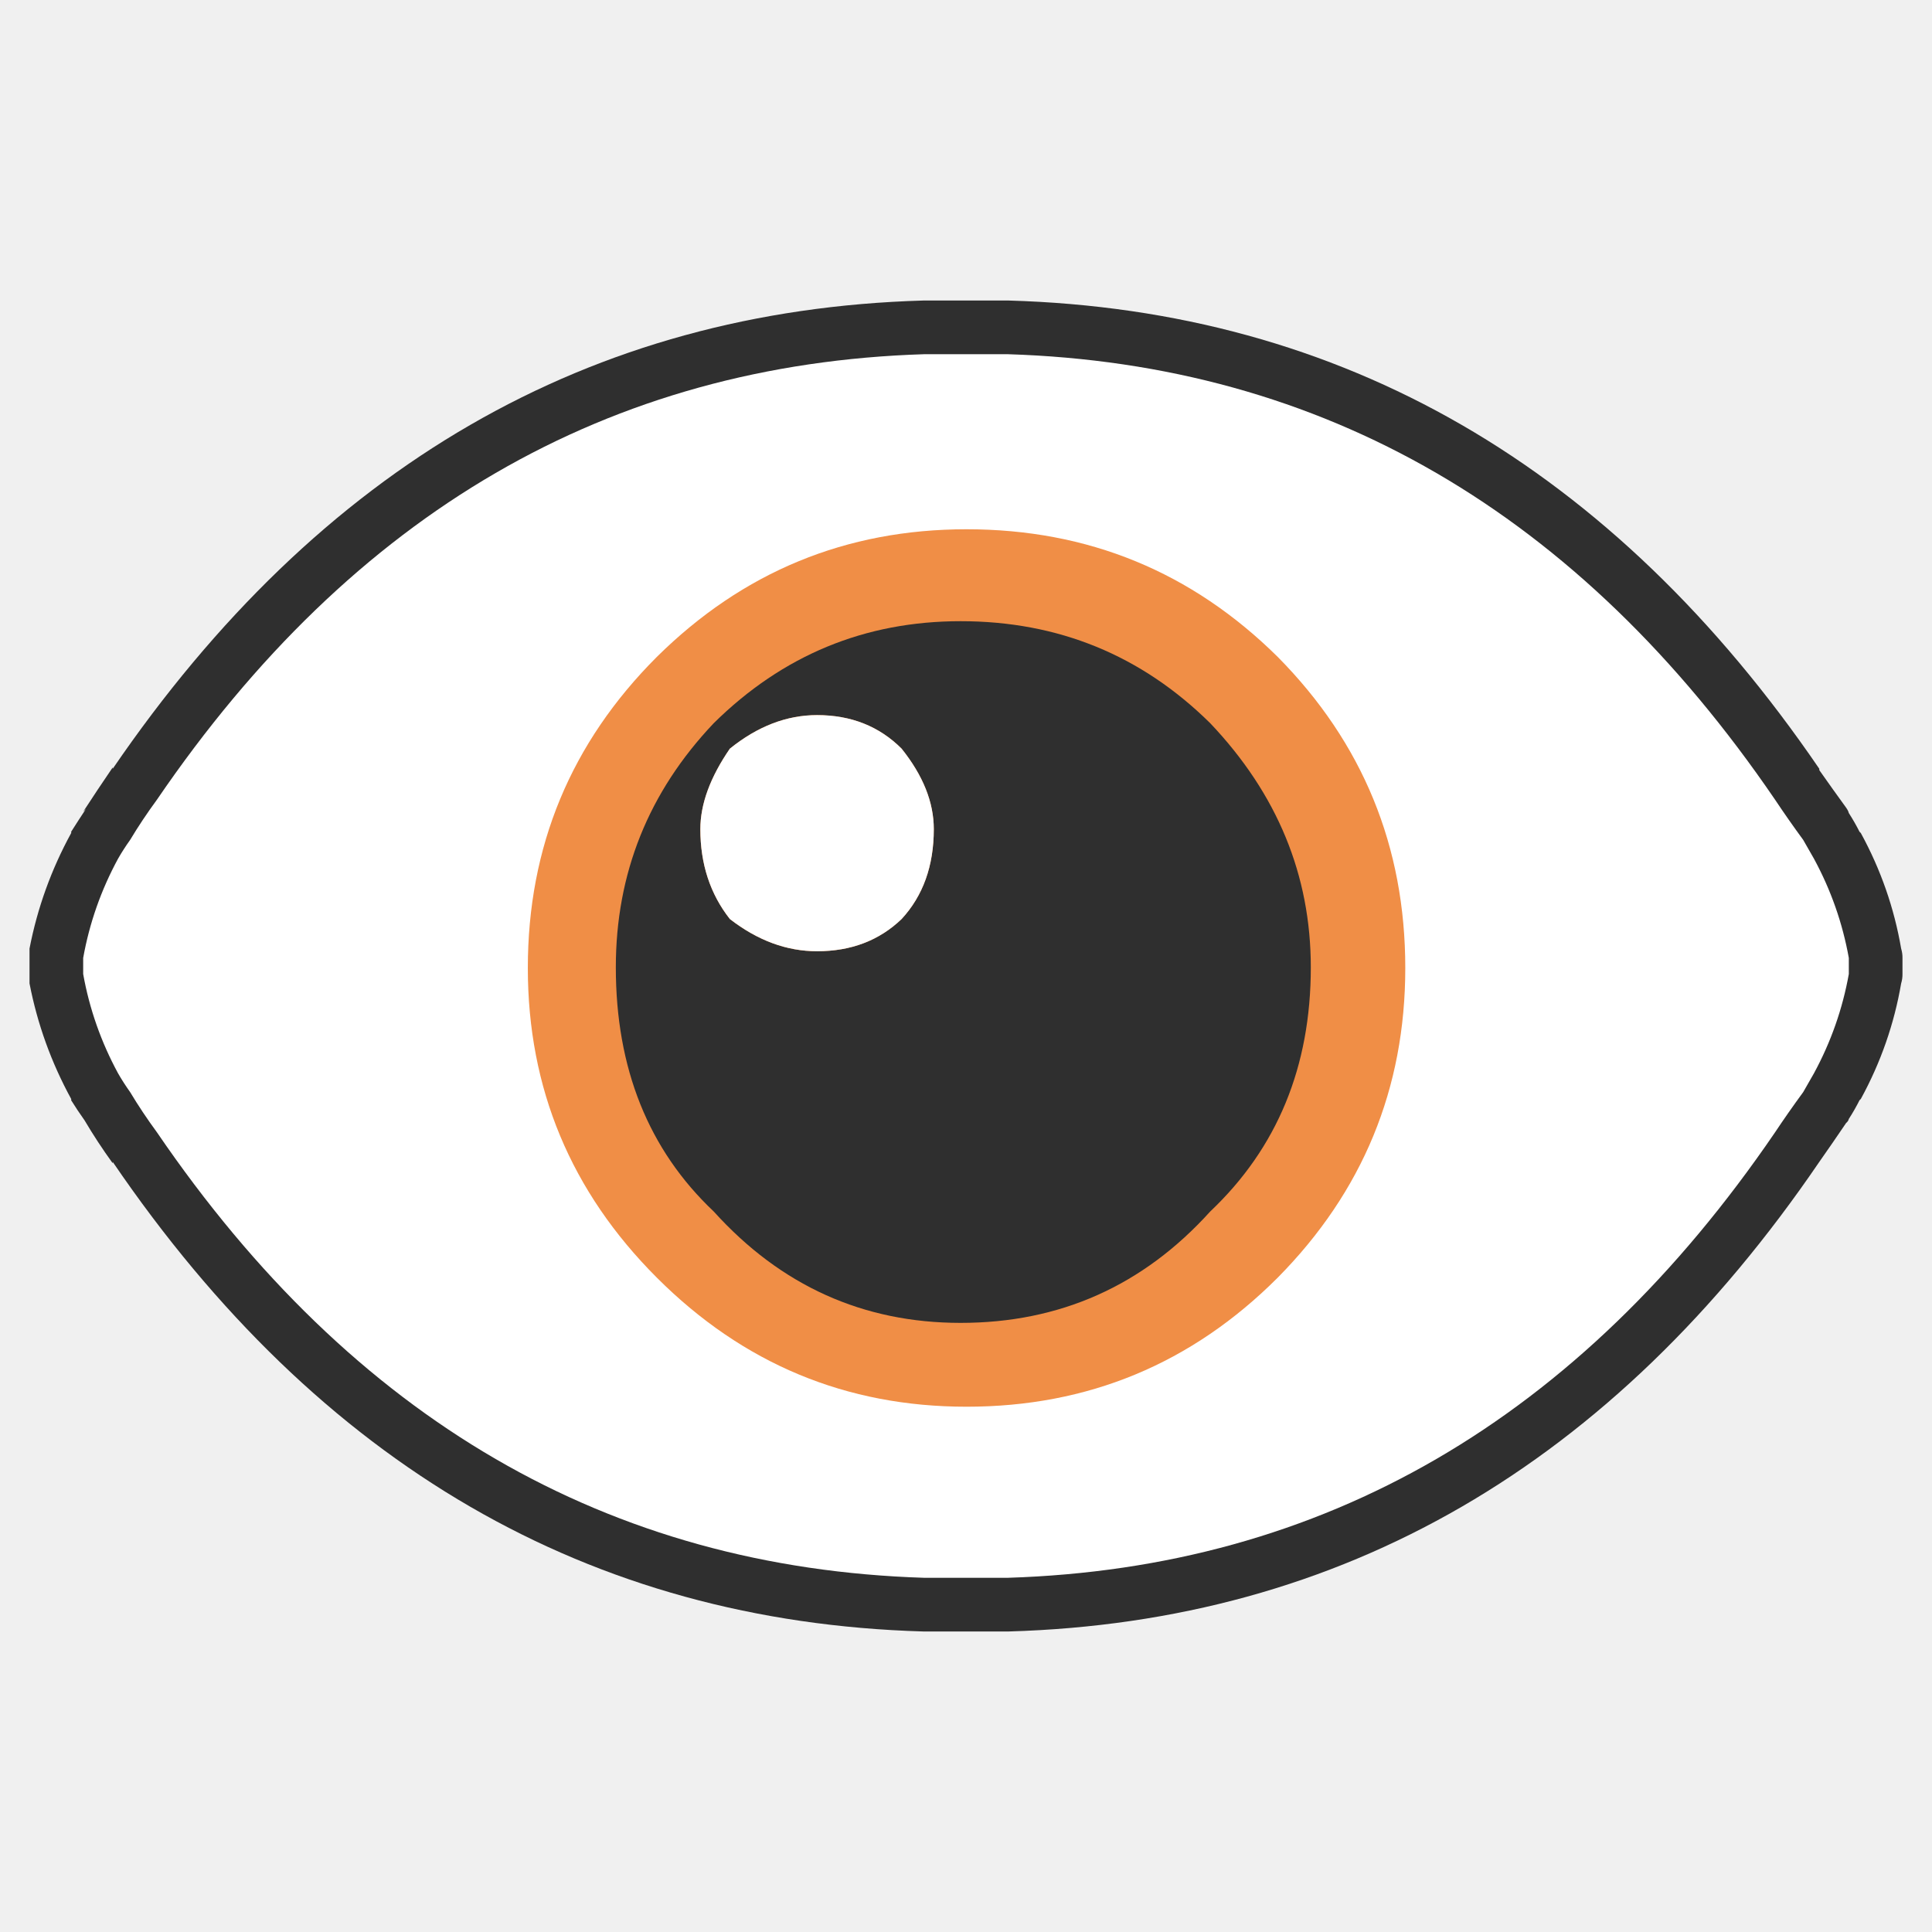
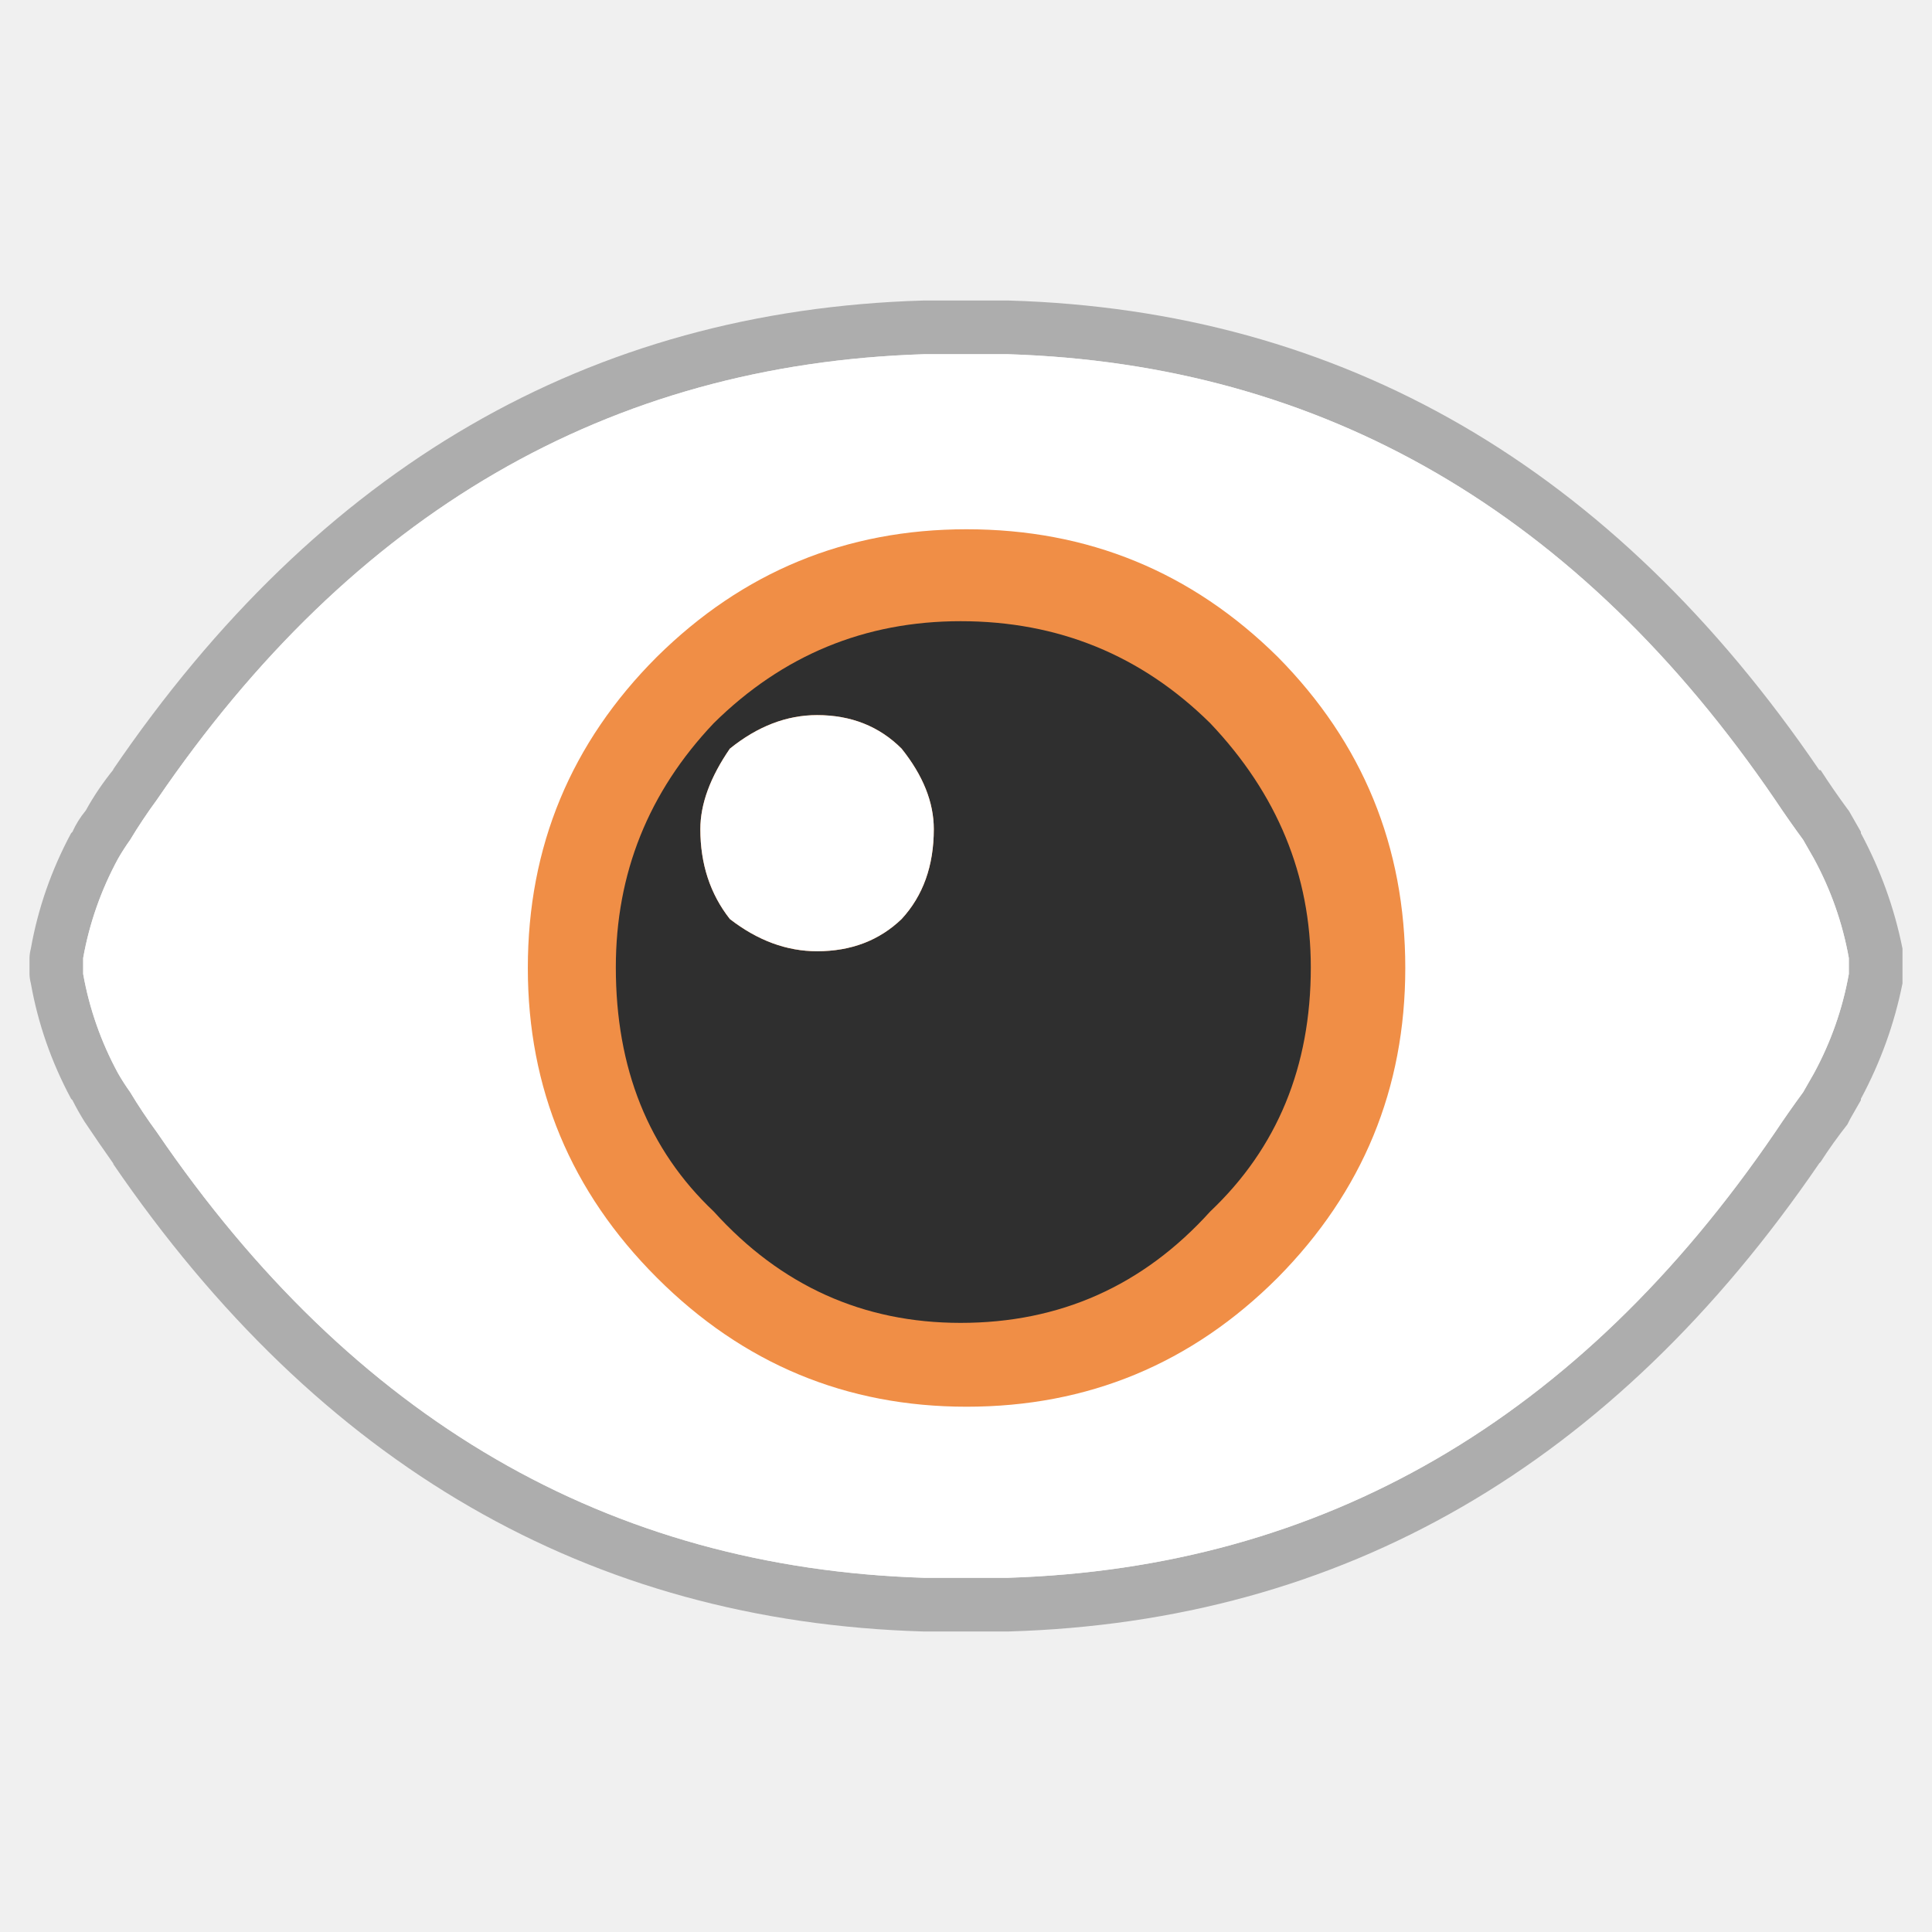
<svg xmlns="http://www.w3.org/2000/svg" xmlns:xlink="http://www.w3.org/1999/xlink" version="1.1" preserveAspectRatio="none" x="0px" y="0px" width="72px" height="72px" viewBox="0 0 72 72">
  <defs>
    <g id="Layer2_0_FILL">
-       <path fill="#2F2F2F" stroke="none" d=" M 32.7 -3.85 Q 21.145 -20.756 2.5 -21.3 L -0.7 -21.3 Q -19.345 -20.756 -30.9 -3.85 L -30.9 -3.9 Q -31.48 -3.05 -32 -2.25 L -31.9 -2.35 Q -32.181 -1.925 -32.45 -1.5 -32.436 -1.473 -32.45 -1.45 -33.561 0.584 -34 2.85 -34.003 3.026 -34 3.2 -34 3.35 -34 3.5 -34 3.65 -34 3.8 -34.003 3.974 -34 4.15 -33.561 6.416 -32.45 8.45 -32.436 8.472 -32.45 8.5 -32.211 8.884 -31.95 9.25 -31.464 10.072 -30.9 10.85 L -30.9 10.8 Q -19.345 27.756 -0.7 28.3 L 2.5 28.3 Q 21.145 27.756 32.7 10.8 L 32.7 10.8 Q 33.201 10.088 33.7 9.35 33.78 9.286 33.8 9.2 34.025 8.85 34.2 8.5 34.236 8.472 34.25 8.45 35.361 6.416 35.75 4.15 35.803 3.974 35.8 3.8 35.8 3.65 35.8 3.5 35.8 3.35 35.8 3.2 35.803 3.026 35.75 2.85 35.361 0.584 34.25 -1.45 34.236 -1.473 34.2 -1.5 34.025 -1.85 33.8 -2.2 33.78 -2.286 33.7 -2.4 33.201 -3.087 32.7 -3.8 L 32.7 -3.85 Z" />
+       <path fill="#ADADAD" stroke="none" d=" M 70.9 35.7 Q 70.9 35.55 70.9 35.35 70.45 33.1 69.35 31.05 L 69.35 31 Q 69.15 30.65 68.95 30.3 68.9 30.2 68.85 30.15 68.3 29.4 67.85 28.7 L 67.8 28.7 Q 56.25 11.75 37.6 11.2 L 34.4 11.2 Q 15.75 11.75 4.2 28.7 L 4.25 28.65 Q 3.634 29.408 3.2 30.2 2.885 30.584 2.7 31 L 2.65 31.05 Q 1.55 33.1 1.15 35.35 1.1 35.55 1.1 35.7 1.1 35.85 1.1 36 1.1 36.15 1.1 36.3 1.1 36.45 1.15 36.65 1.55 38.9 2.65 40.95 L 2.7 41 Q 2.9 41.4 3.15 41.8 3.65 42.55 4.25 43.4 L 4.2 43.35 Q 15.75 60.25 34.4 60.8 L 37.6 60.8 Q 56.25 60.25 67.8 43.35 L 67.85 43.3 Q 68.3 42.6 68.85 41.9 68.9 41.8 68.95 41.7 69.15 41.35 69.35 41 L 69.35 40.95 Q 70.45 38.9 70.9 36.65 70.9 36.45 70.9 36.3 70.9 36.15 70.9 36 70.9 35.85 70.9 35.7 M 67.2 31.3 Q 67.4 31.65 67.6 32 68.55 33.75 68.9 35.7 68.9 35.85 68.9 36 68.9 36.15 68.9 36.3 68.55 38.25 67.6 40 67.4 40.35 67.2 40.7 66.65 41.45 66.15 42.2 55.2 58.25 37.55 58.8 L 34.45 58.8 Q 16.8 58.25 5.85 42.2 5.3 41.45 4.85 40.7 4.6 40.35 4.4 40 3.45 38.25 3.1 36.3 3.1 36.15 3.1 36 3.1 35.85 3.1 35.7 3.45 33.75 4.4 32 4.6 31.65 4.85 31.3 5.3 30.55 5.85 29.8 16.8 13.75 34.45 13.2 L 37.55 13.2 Q 55.2 13.75 66.15 29.8 66.65 30.55 67.2 31.3 Z" />
    </g>
    <g id="Layer2_1_FILL">
      <path fill="#FFFFFF" stroke="none" d=" M 66.15 42.2 Q 66.65 41.45 67.2 40.7 67.4 40.35 67.6 40 68.55 38.25 68.9 36.3 68.9 36.15 68.9 36 68.9 35.85 68.9 35.7 68.55 33.75 67.6 32 67.4 31.65 67.2 31.3 66.65 30.55 66.15 29.8 55.2 13.75 37.55 13.2 L 34.45 13.2 Q 16.8 13.75 5.85 29.8 5.3 30.55 4.85 31.3 4.6 31.65 4.4 32 3.45 33.75 3.1 35.7 3.1 35.85 3.1 36 3.1 36.15 3.1 36.3 3.45 38.25 4.4 40 4.6 40.35 4.85 40.7 5.3 41.45 5.85 42.2 16.8 58.25 34.45 58.8 L 37.55 58.8 Q 55.2 58.25 66.15 42.2 Z" />
    </g>
    <g id="Layer1_0_FILL">
      <path fill="#F08E46" stroke="none" d=" M 46.85 46.85 Q 51.3 42.35 51.3 36.05 51.3 29.7 46.85 25.2 42.35 20.75 36 20.75 29.7 20.75 25.2 25.2 20.7 29.7 20.7 36.05 20.7 42.35 25.2 46.85 29.7 51.35 36 51.35 42.35 51.35 46.85 46.85 Z" />
    </g>
    <g id="Layer1_1_FILL">
-       <path fill="#2F2F2F" stroke="none" d=" M 48.85 36.05 Q 48.85 30.9 45.1 26.95 41.25 23.15 35.8 23.15 30.45 23.15 26.6 26.95 22.95 30.8 22.95 36.05 22.95 41.7 26.6 45.15 30.35 49.3 35.8 49.3 41.35 49.3 45.1 45.15 48.85 41.6 48.85 36.05 M 34.8 30.9 Q 34.8 32.95 33.6 34.25 32.35 35.45 30.45 35.45 28.75 35.45 27.2 34.25 26.1 32.85 26.1 30.9 26.1 29.5 27.2 27.9 28.75 26.65 30.45 26.65 32.35 26.65 33.6 27.9 34.8 29.4 34.8 30.9 Z" />
-       <path fill="#FFFFFF" stroke="none" d=" M 33.6 34.25 Q 34.8 32.95 34.8 30.9 34.8 29.4 33.6 27.9 32.35 26.65 30.45 26.65 28.75 26.65 27.2 27.9 26.1 29.5 26.1 30.9 26.1 32.85 27.2 34.25 28.75 35.45 30.45 35.45 32.35 35.45 33.6 34.25 Z" />
+       <path fill="#2F2F2F" stroke="none" d=" M 48.85 36.05 Q 48.85 30.9 45.1 26.95 41.25 23.15 35.8 23.15 30.45 23.15 26.6 26.95 22.95 30.8 22.95 36.05 22.95 41.7 26.6 45.15 30.35 49.3 35.8 49.3 41.35 49.3 45.1 45.15 48.85 41.6 48.85 36.05 M 33.6 27.9 Q 34.8 29.4 34.8 30.9 34.8 32.95 33.6 34.25 32.35 35.45 30.45 35.45 28.75 35.45 27.2 34.25 26.1 32.85 26.1 30.9 26.1 29.5 27.2 27.9 28.75 26.65 30.45 26.65 32.35 26.65 33.6 27.9 Z" />
+       <path fill="#FFFFFF" stroke="none" d=" M 34.8 30.9 Q 34.8 29.4 33.6 27.9 32.35 26.65 30.45 26.65 28.75 26.65 27.2 27.9 26.1 29.5 26.1 30.9 26.1 32.85 27.2 34.25 28.75 35.45 30.45 35.45 32.35 35.45 33.6 34.25 34.8 32.95 34.8 30.9 Z" />
    </g>
  </defs>
  <g id="Layer_1">
-     <g transform="matrix( 1, 0, 0, 1, 35.1,32.5) ">
+     <g transform="matrix( 1, 0, 0, 1, 0,0) ">
      <use xlink:href="#Layer2_0_FILL" />
    </g>
    <g transform="matrix( 1, 0, 0, 1, 0,0) ">
      <use xlink:href="#Layer2_1_FILL" />
    </g>
  </g>
  <g transform="matrix( 1.068634, 0, 0, 1.068634, -2.45,-2.45) ">
    <use xlink:href="#Layer1_0_FILL" />
  </g>
  <g transform="matrix( 1, 0, 0, 1, 0,0) ">
    <use xlink:href="#Layer1_1_FILL" />
  </g>
</svg>
